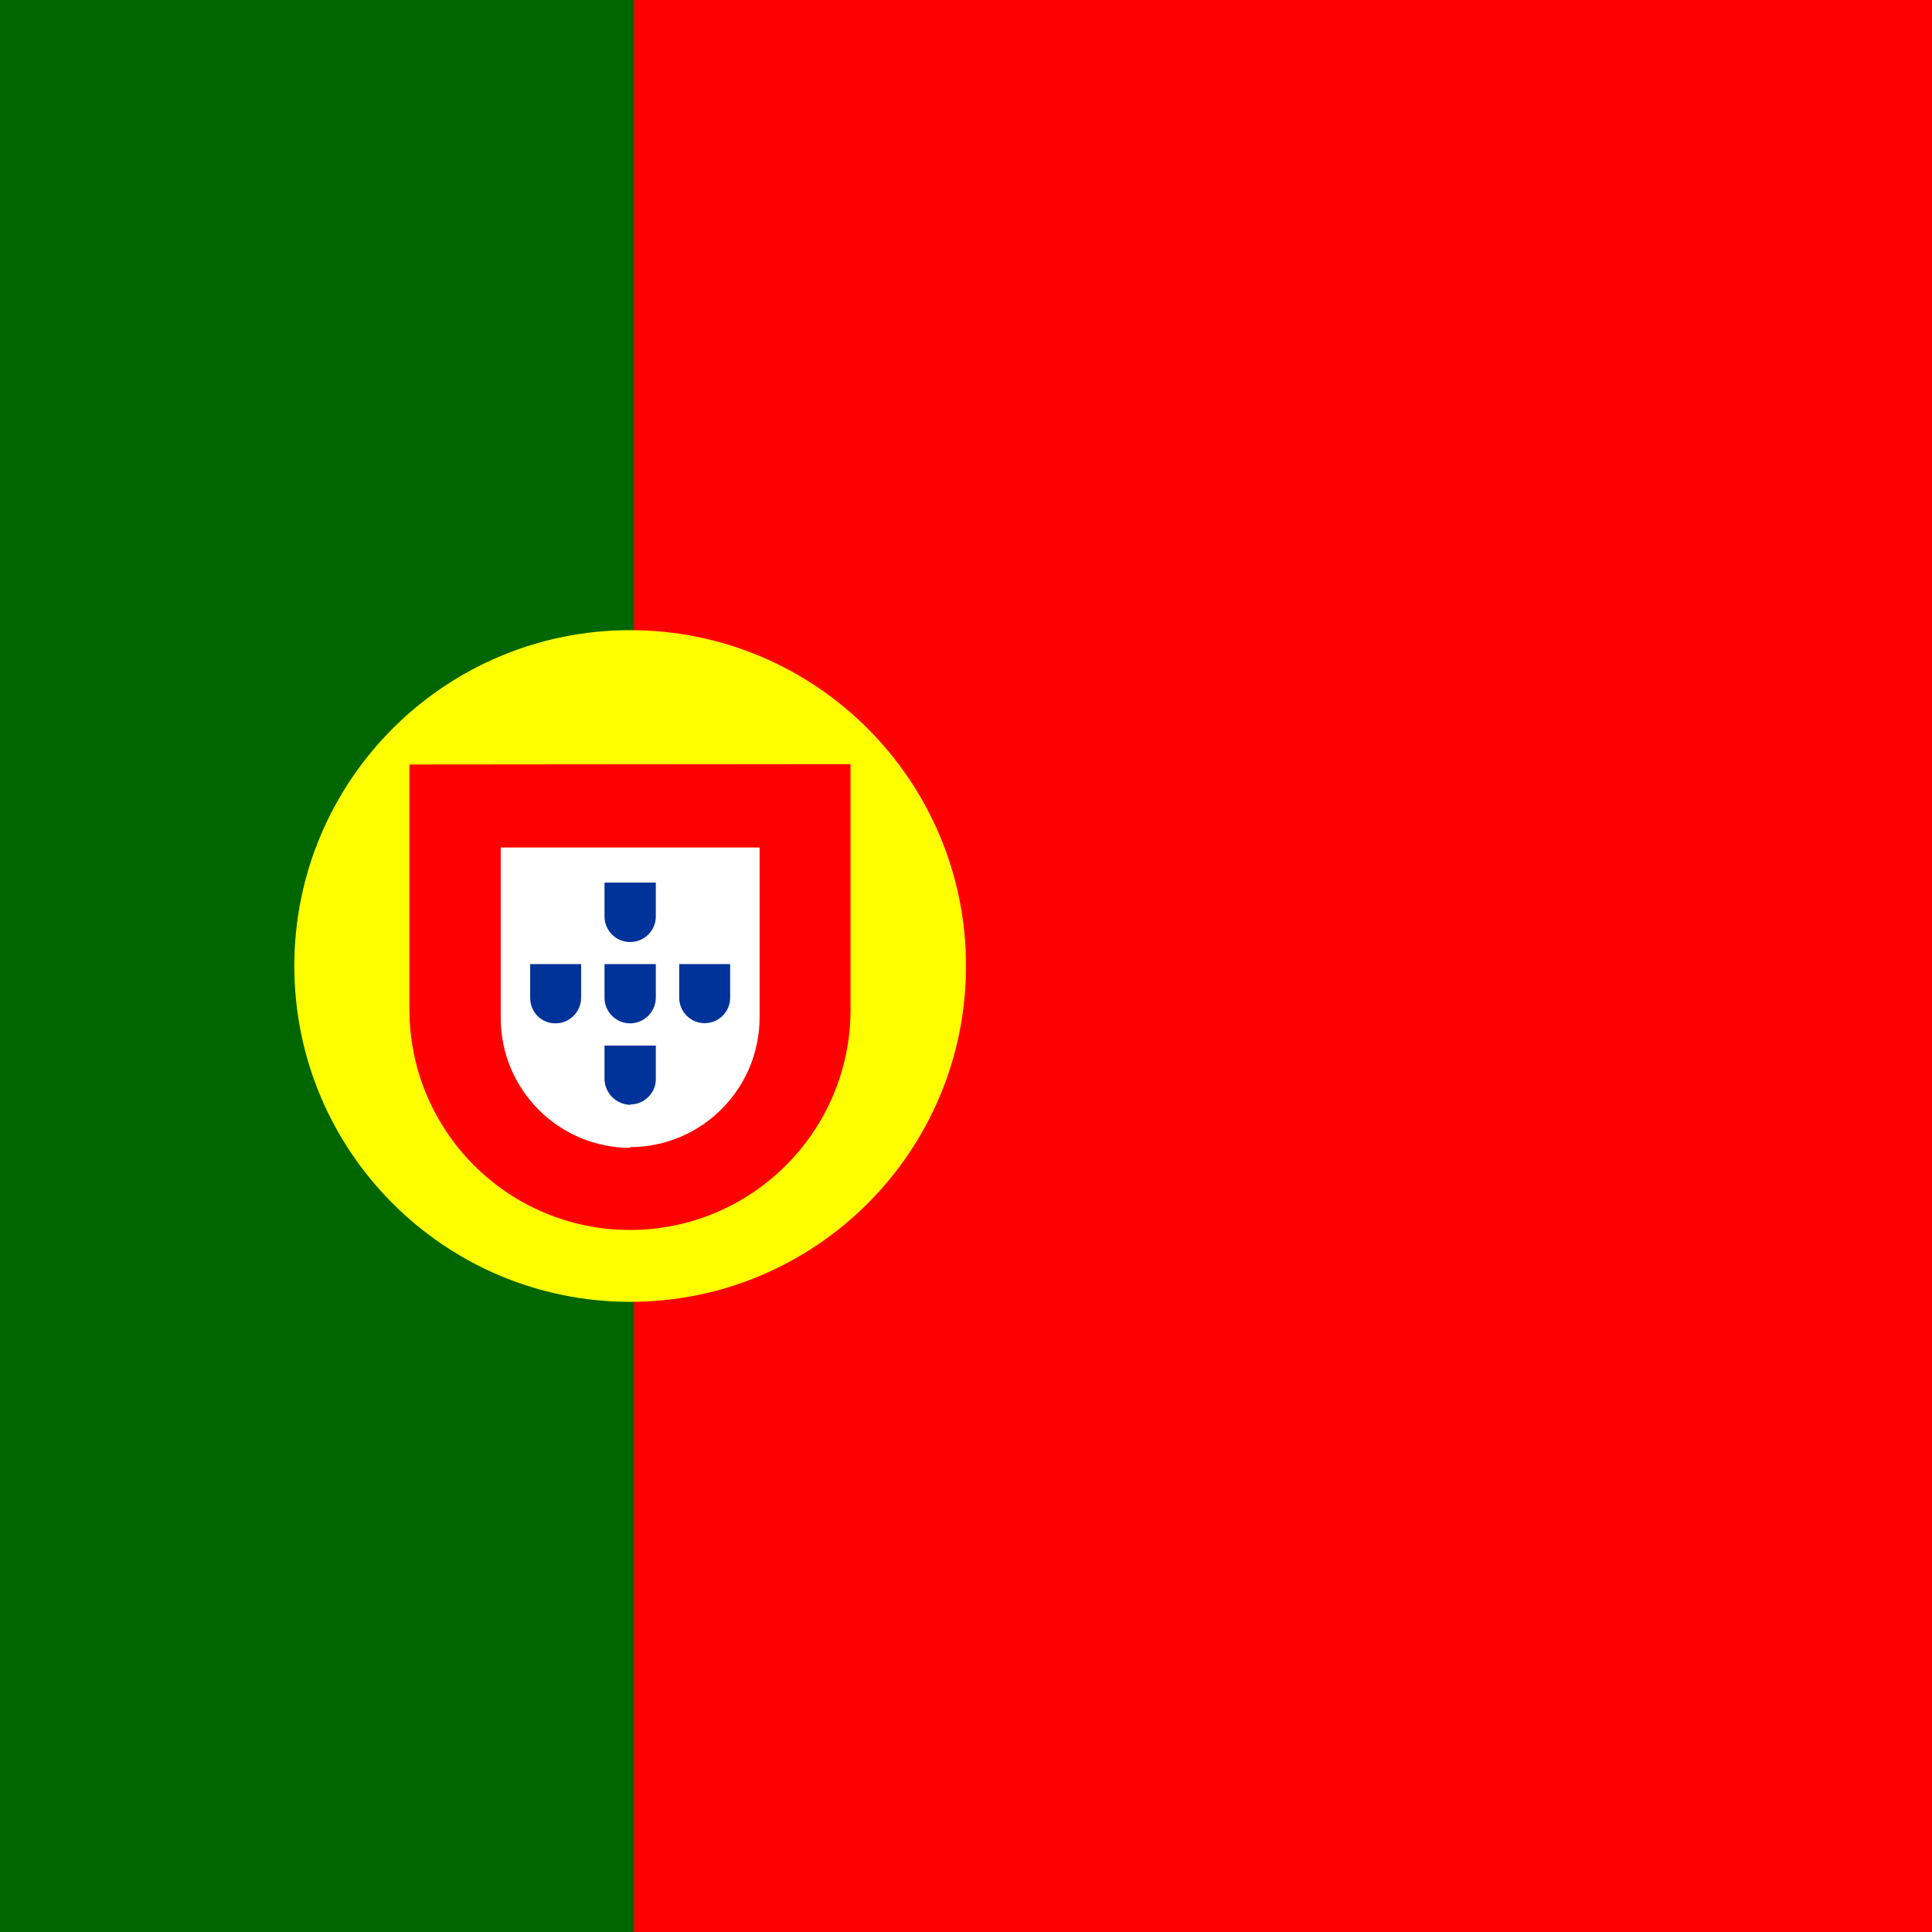
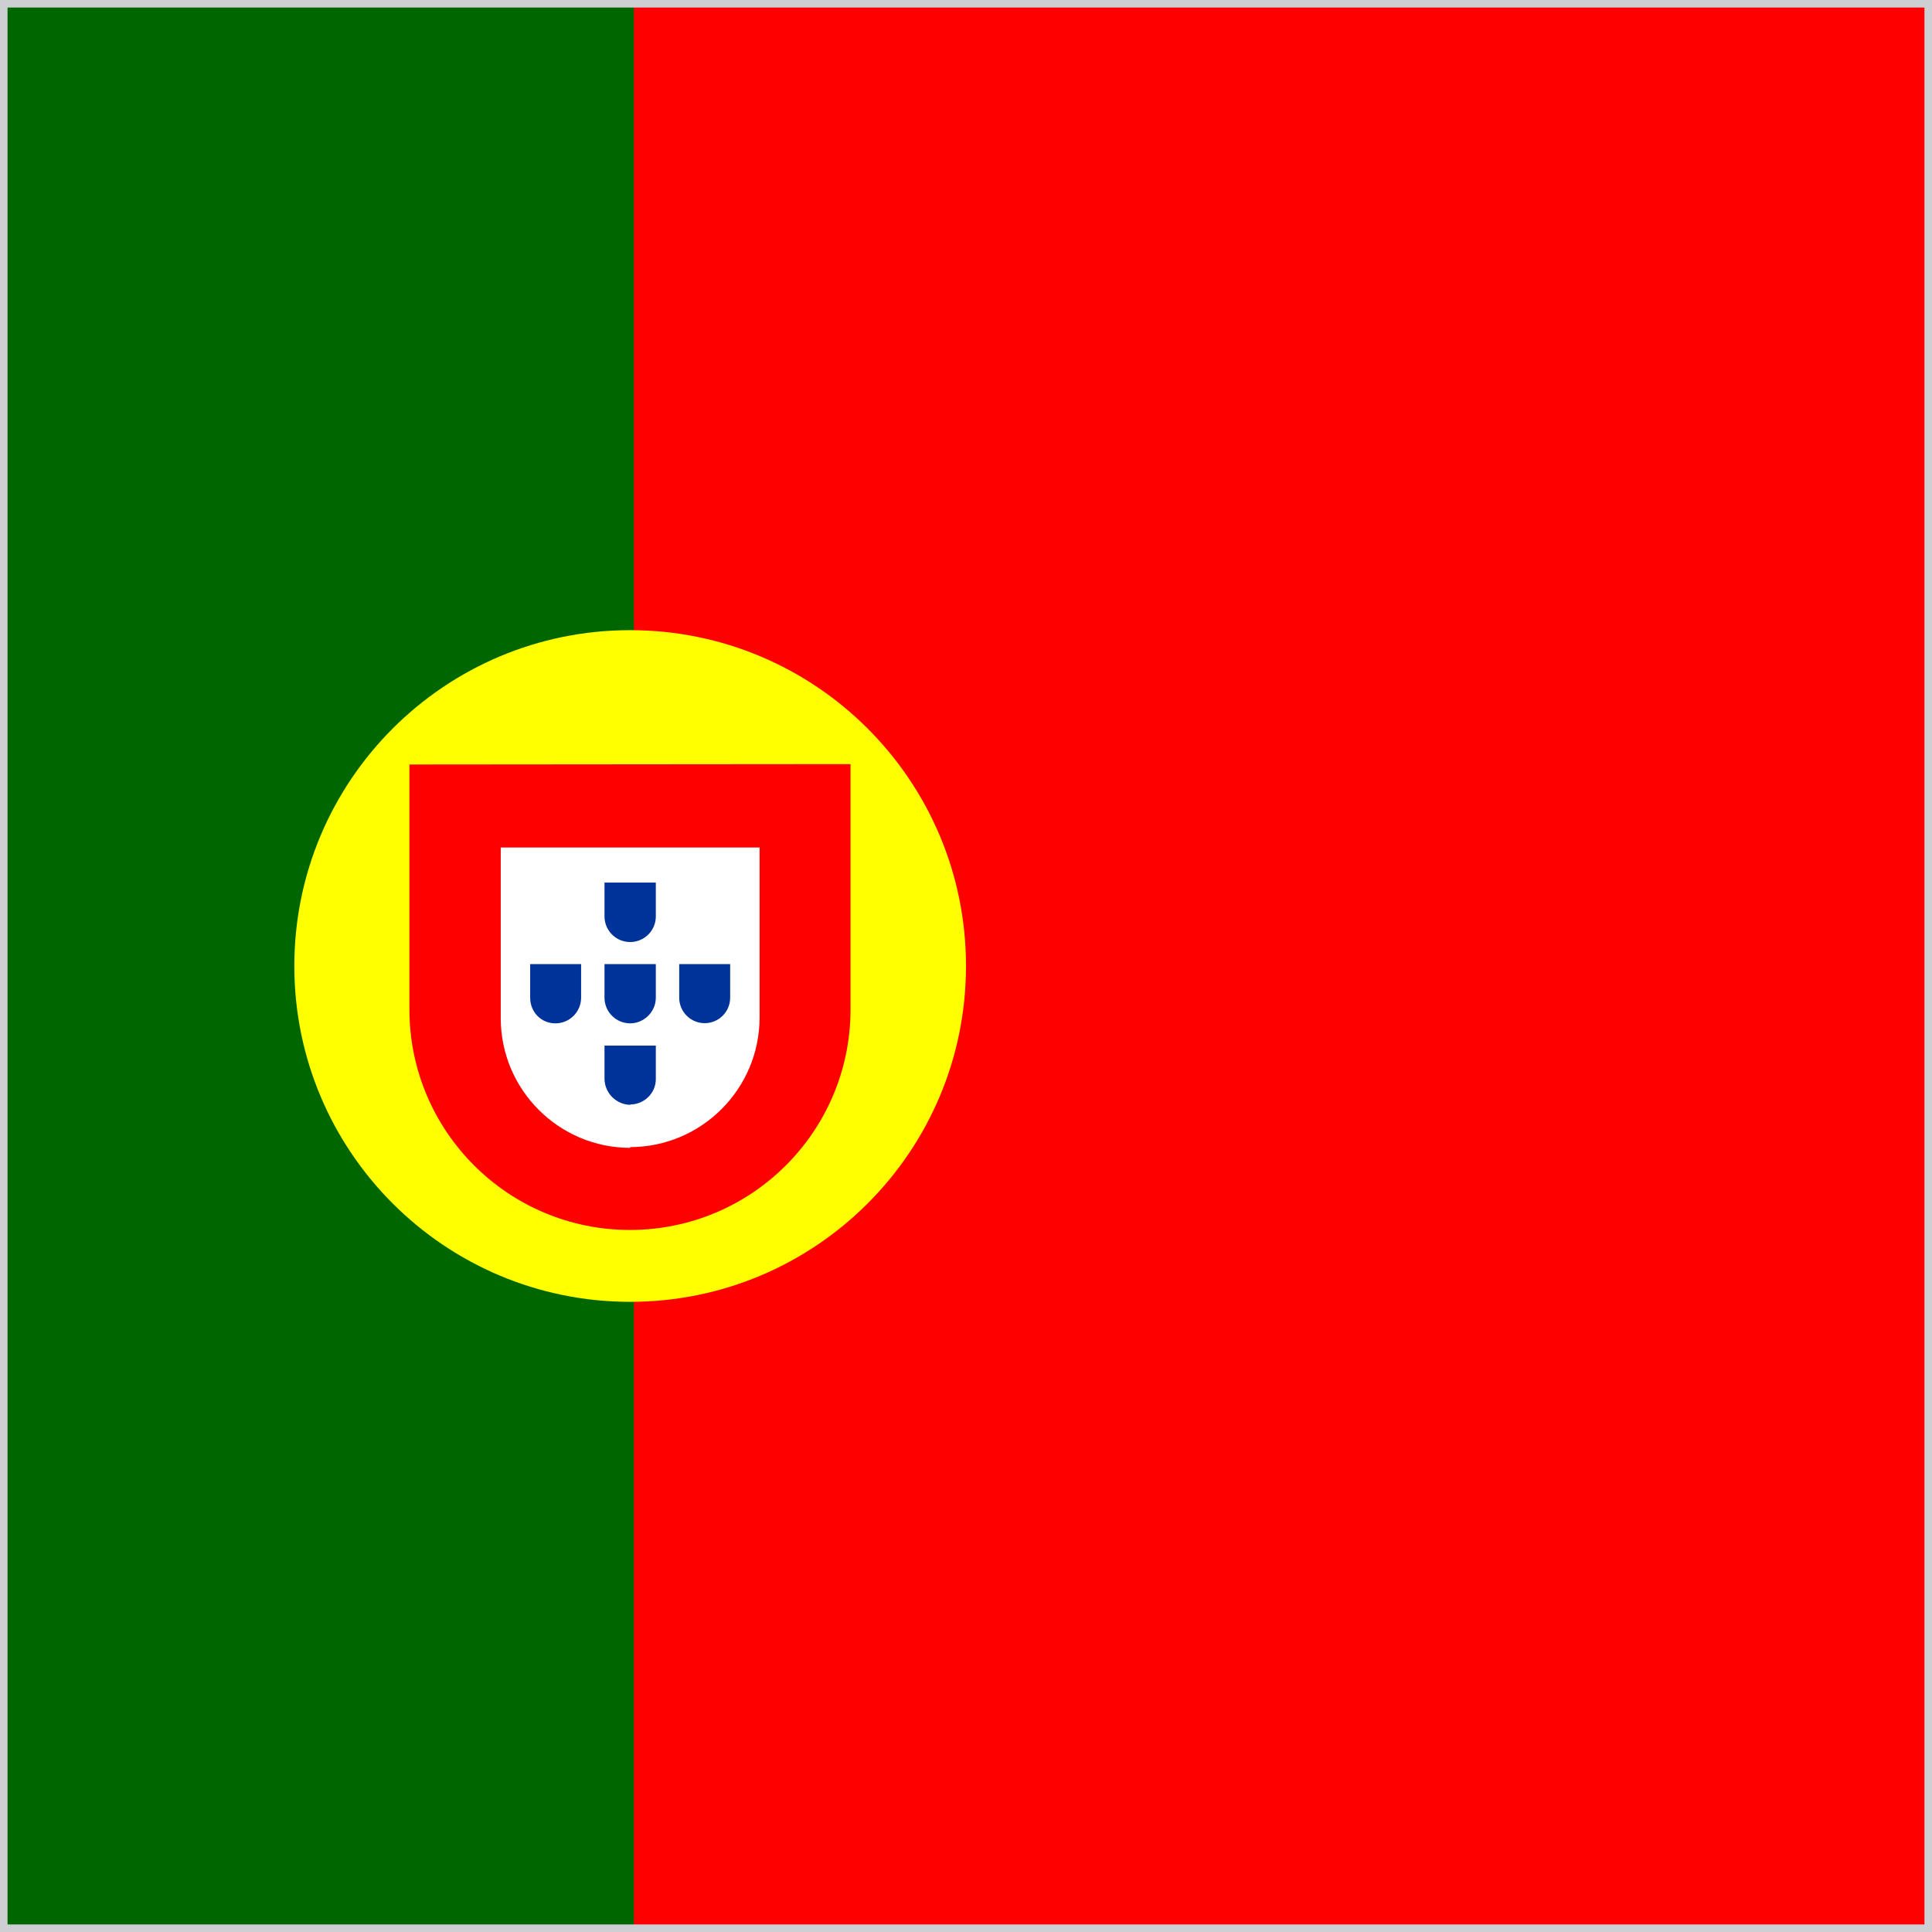
<svg xmlns="http://www.w3.org/2000/svg" width="512" height="512">
  <path fill="#FF0000" d="M136 512V0h240v512z" />
  <path fill="#FF0000" d="M344 512V0h168v512z" />
  <path fill="#006600" d="M0 512V0h168v512z" />
  <path fill="#FFFF00" d="M167 345a89 89 0 1 0 0-178 89 89 0 0 0 0 178" />
  <path fill="#FF0000" d="M108.5 202.6v64.9a58.4 58.4 0 1 0 116.9 0v-65z" />
  <path fill="#FFFFFF" d="M167 304.2a34.4 34.4 0 0 1-34.3-34.3v-45.3h68.6v45.1A34.4 34.4 0 0 1 167 304z" />
  <path fill="#003399" d="M173.8 286c0 3.7-3.1 6.7-6.8 6.7v.1a7 7 0 0 1-6.8-6.8v-8.9h13.6zM154 264.4c0 3.7-3 6.8-6.8 6.8s-6.7-3-6.7-6.8v-8.9H154zm19.8 0c0 3.7-3.1 6.8-6.8 6.8s-6.8-3-6.8-6.8v-8.9h13.6zm19.7 0a6.7 6.7 0 1 1-13.5 0v-8.9h13.5zm-19.7-21.6a6.8 6.8 0 0 1-13.6.1v-9h13.6z" />
+   <rect width="512" height="512" fill="none" stroke="#cdcfd3" stroke-width="4" />
</svg>
